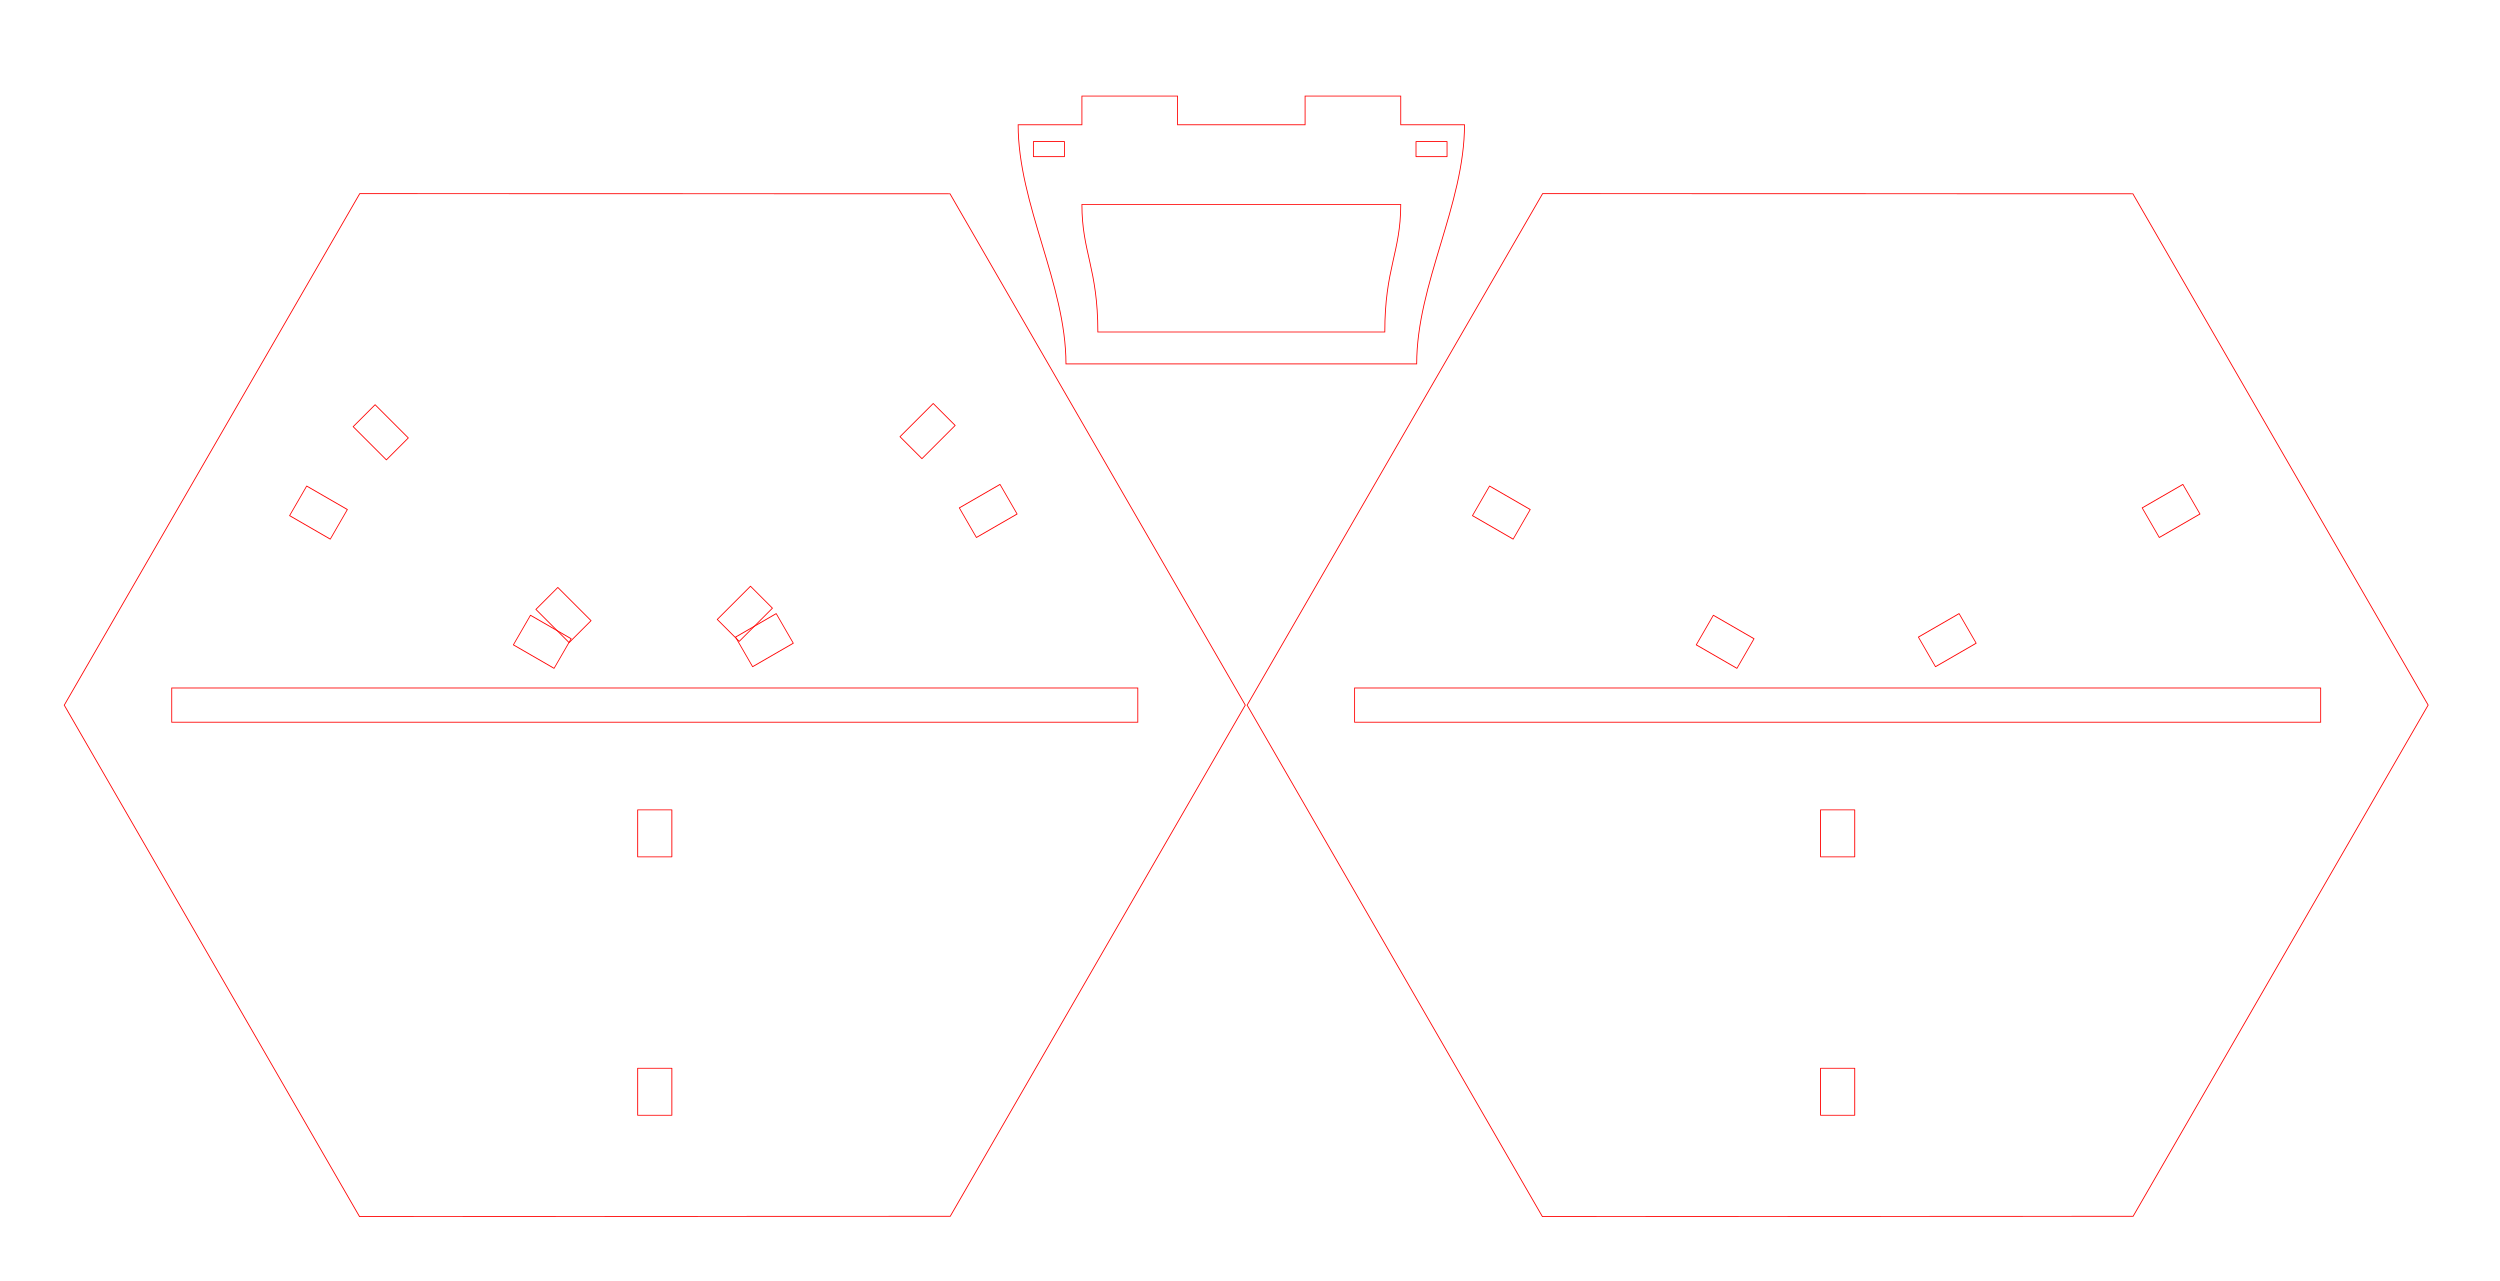
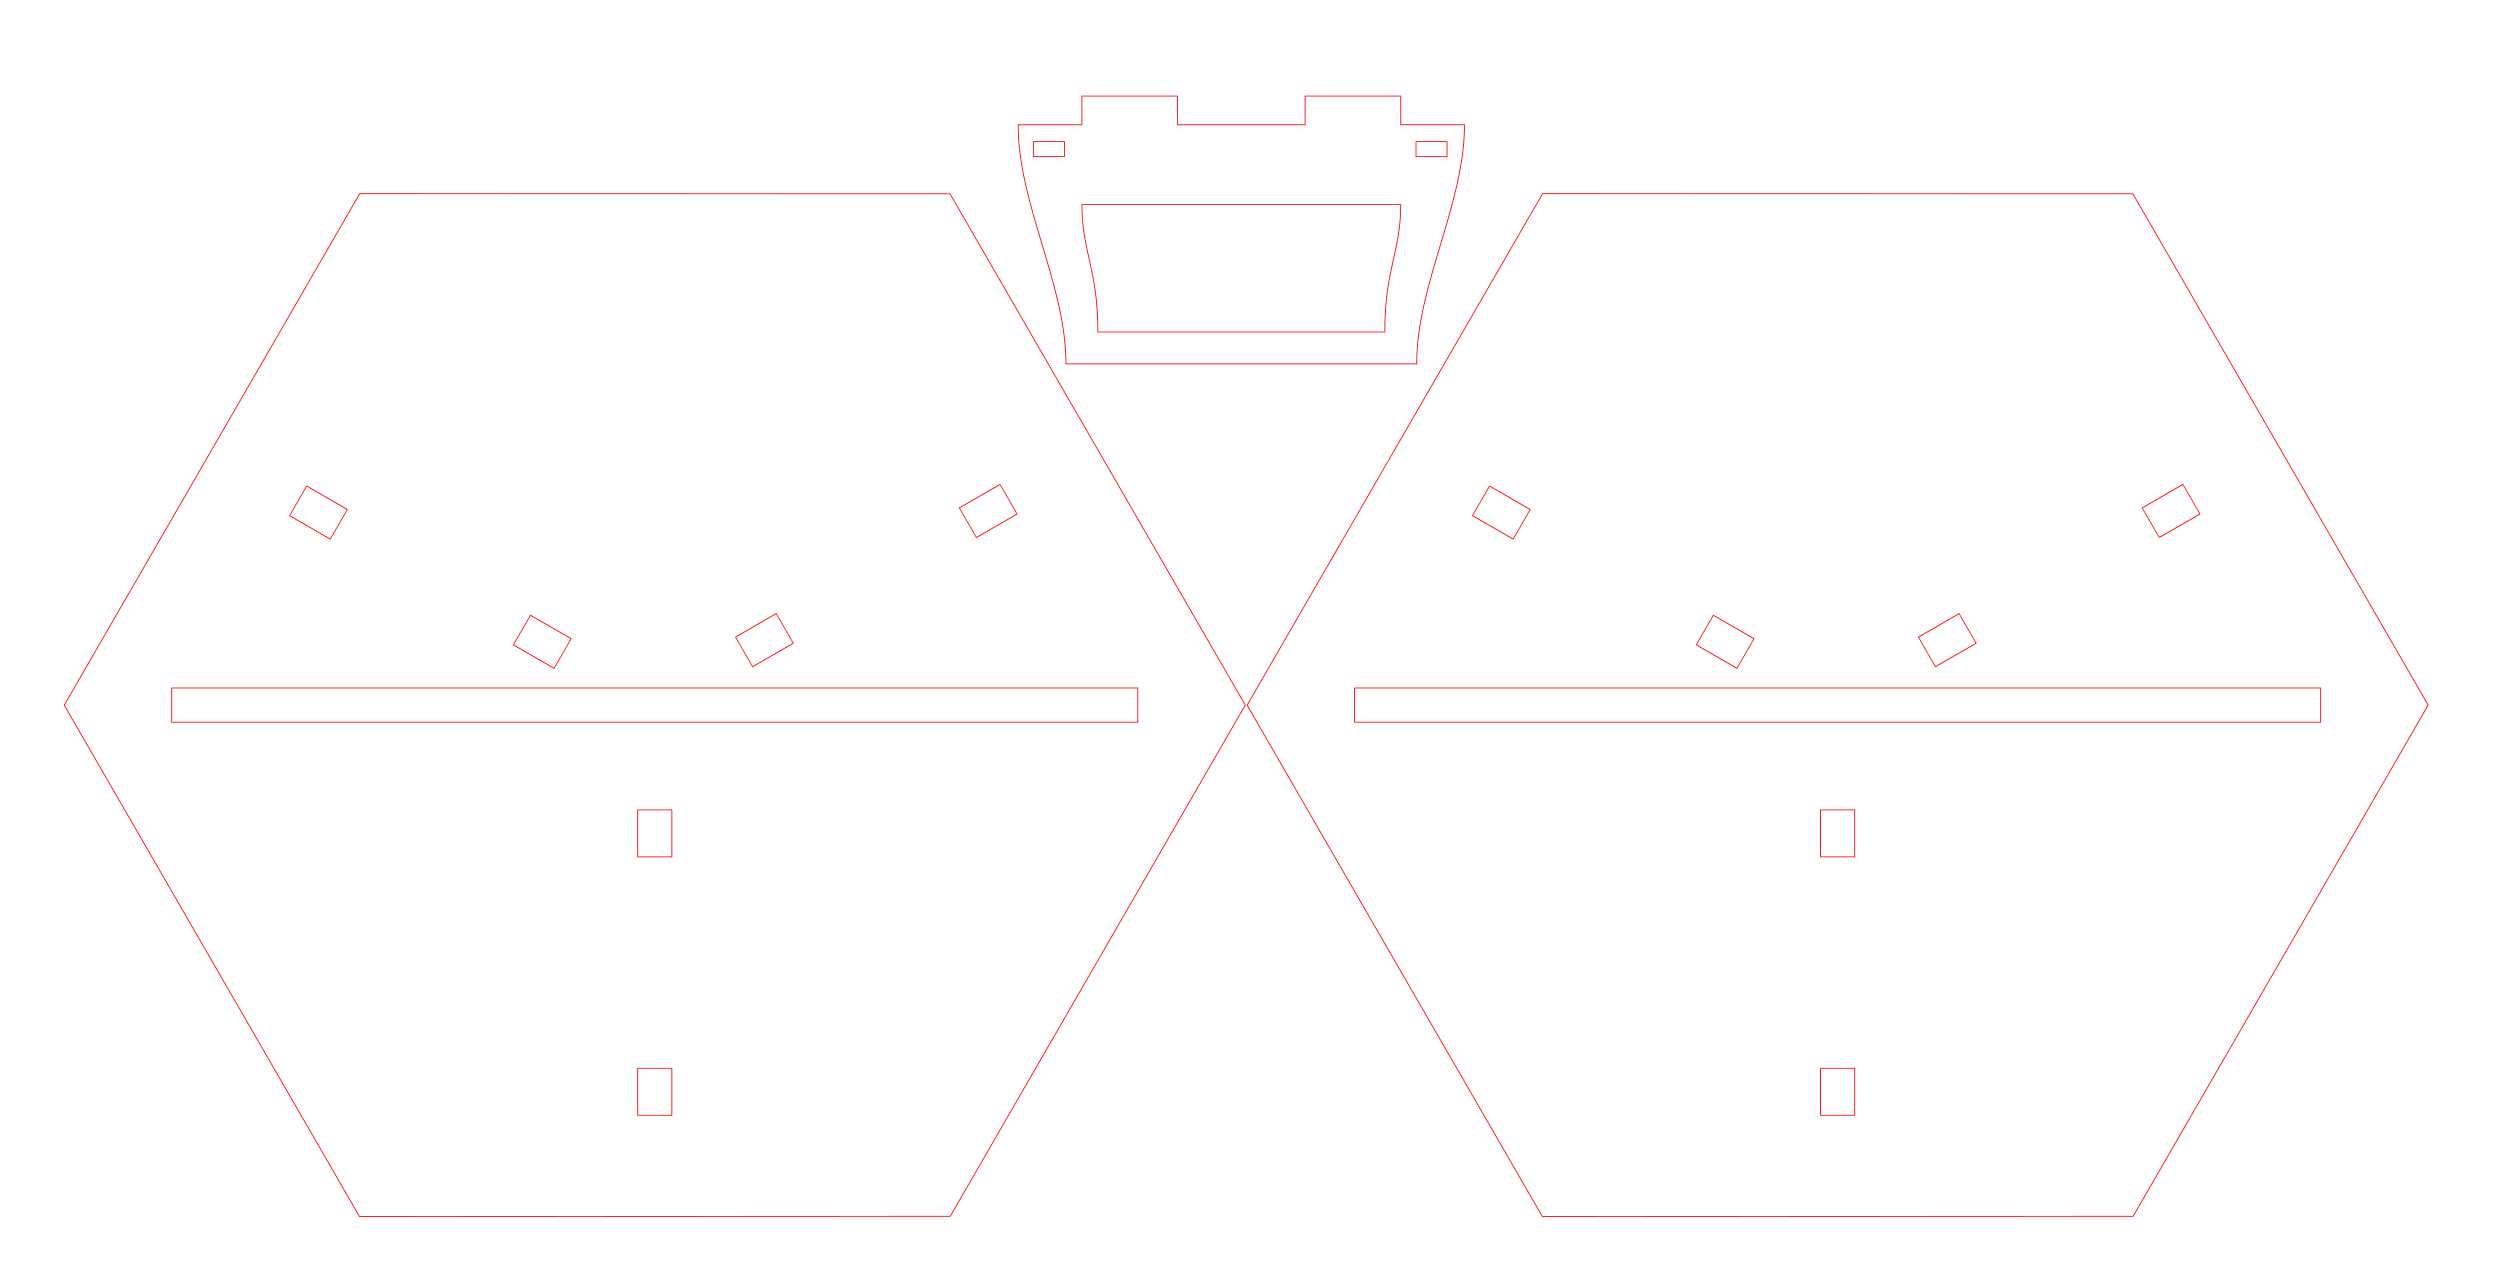
<svg xmlns="http://www.w3.org/2000/svg" width="784.109mm" height="401.7mm" viewBox="0 0 784.109 401.7" version="1.1" id="svg2928">
  <defs id="defs2925" />
  <g id="layer1" transform="translate(120.9757,105.6479)">
    <g id="g798" transform="matrix(0,1,-1.101092,0,356.3959,-111.8121)" style="fill:none;stroke:#ff0000;stroke-width:0.953">
      <rect style="fill:none;fill-rule:evenodd;stroke:#ff0000;stroke-width:0.252;stroke-linecap:round;stroke-linejoin:round" id="rect794" width="14.736" height="9.735" x="260.172" y="242.167" />
      <rect style="fill:none;fill-rule:evenodd;stroke:#ff0000;stroke-width:0.252;stroke-linecap:round;stroke-linejoin:round" id="rect796" width="14.736" height="9.735" x="341.224" y="242.167" />
-     </g>
-     <g id="g804" transform="rotate(-135,128.5545,211.0055)" style="fill:none;stroke:#ff0000">
-       <rect style="fill:none;fill-rule:evenodd;stroke:#ff0000;stroke-width:0.265;stroke-linecap:round;stroke-linejoin:round" id="rect800" width="14.736" height="9.735" x="260.172" y="242.167" />
-       <rect style="fill:none;fill-rule:evenodd;stroke:#ff0000;stroke-width:0.265;stroke-linecap:round;stroke-linejoin:round" id="rect802" width="14.736" height="9.735" x="341.224" y="242.167" />
-     </g>
-     <g id="g810" transform="rotate(-45,-3.248014,353.9327)" style="fill:none;stroke:#ff0000">
-       <rect style="fill:none;fill-rule:evenodd;stroke:#ff0000;stroke-width:0.265;stroke-linecap:round;stroke-linejoin:round" id="rect806" width="14.736" height="9.735" x="260.172" y="242.167" />
-       <rect style="fill:none;fill-rule:evenodd;stroke:#ff0000;stroke-width:0.265;stroke-linecap:round;stroke-linejoin:round" id="rect808" width="14.736" height="9.735" x="341.224" y="242.167" />
    </g>
    <path id="path992" style="fill:none;stroke:#ff0000;stroke-width:1px;stroke-linecap:butt;stroke-linejoin:miter;stroke-opacity:1" d="m 1282.522,113.887 v 15.115 18.898 h -75.59 c 0,94.488 56.693,188.975 56.693,283.463 h 415.748 c 0,-94.488 56.691,-188.975 56.691,-283.463 h -75.588 v -34.014 h -113.387 v 34.014 h -151.182 v -18.898 -15.115 z m 0,128.5 h 377.953 c 0,56.693 -18.898,75.591 -18.898,151.182 h -340.156 c 0,-75.591 -18.898,-94.489 -18.898,-151.182 z" transform="matrix(0.2645833,0,0,0.2645833,-120.9757,-105.6479)" />
    <rect style="fill:none;fill-rule:evenodd;stroke:#ff0000;stroke-width:0.265;stroke-linecap:round;stroke-linejoin:round" id="rect994" width="9.735" height="4.736" x="-332.881" y="56.516" transform="scale(-1)" />
    <rect style="fill:none;fill-rule:evenodd;stroke:#ff0000;stroke-width:0.265;stroke-linecap:round;stroke-linejoin:round" id="rect996" width="9.735" height="4.736" x="-212.881" y="56.516" transform="scale(-1)" />
    <path style="fill:none;stroke:#ff0000;stroke-width:0.265px;stroke-linecap:butt;stroke-linejoin:miter;stroke-opacity:1" d="m -100.823,115.521 92.674,-160.435 185.136,0.047 92.612,160.364 -92.538,160.338 -185.28,0.086 z" id="path1005" />
    <rect style="opacity:1;vector-effect:none;fill:none;fill-opacity:1;fill-rule:evenodd;stroke:#ff0000;stroke-width:0.265;stroke-linecap:butt;stroke-linejoin:miter;stroke-miterlimit:4;stroke-dasharray:none;stroke-dashoffset:0;stroke-opacity:1" id="rect867" width="303" height="10.735" x="-67.112" y="110.135" />
    <g id="g1093" transform="matrix(-0.8660254,-0.5,0.5505459,-0.9535735,144.7974,464.9847)" style="fill:none;stroke:#ff0000;stroke-width:0.953">
      <rect style="fill:none;fill-rule:evenodd;stroke:#ff0000;stroke-width:0.252;stroke-linecap:round;stroke-linejoin:round" id="rect1089" width="14.736" height="9.735" x="260.172" y="242.167" />
      <rect style="fill:none;fill-rule:evenodd;stroke:#ff0000;stroke-width:0.252;stroke-linecap:round;stroke-linejoin:round" id="rect1091" width="14.736" height="9.735" x="341.224" y="242.167" />
    </g>
    <g id="g1099" transform="matrix(0.8660254,-0.5,0.5505459,0.9535735,-248.924,-6.663343)" style="fill:none;stroke:#ff0000;stroke-width:0.953">
      <rect style="fill:none;fill-rule:evenodd;stroke:#ff0000;stroke-width:0.252;stroke-linecap:round;stroke-linejoin:round" id="rect1095" width="14.736" height="9.735" x="260.172" y="242.167" />
      <rect style="fill:none;fill-rule:evenodd;stroke:#ff0000;stroke-width:0.252;stroke-linecap:round;stroke-linejoin:round" id="rect1097" width="14.736" height="9.735" x="341.224" y="242.167" />
    </g>
    <g id="g1105" transform="matrix(0,1,-1.101092,0,727.3959,-111.8121)" style="fill:none;stroke:#ff0000;stroke-width:0.953">
      <rect style="fill:none;fill-rule:evenodd;stroke:#ff0000;stroke-width:0.252;stroke-linecap:round;stroke-linejoin:round" id="rect1101" width="14.736" height="9.735" x="260.172" y="242.167" />
      <rect style="fill:none;fill-rule:evenodd;stroke:#ff0000;stroke-width:0.252;stroke-linecap:round;stroke-linejoin:round" id="rect1103" width="14.736" height="9.735" x="341.224" y="242.167" />
    </g>
    <path style="fill:none;stroke:#ff0000;stroke-width:0.265px;stroke-linecap:butt;stroke-linejoin:miter;stroke-opacity:1" d="m 270.177,115.521 92.674,-160.435 185.136,0.047 92.612,160.364 -92.538,160.338 -185.28,0.086 z" id="path1107" />
    <rect style="opacity:1;vector-effect:none;fill:none;fill-opacity:1;fill-rule:evenodd;stroke:#ff0000;stroke-width:0.265;stroke-linecap:butt;stroke-linejoin:miter;stroke-miterlimit:4;stroke-dasharray:none;stroke-dashoffset:0;stroke-opacity:1" id="rect1109" width="303" height="10.735" x="303.888" y="110.135" />
    <g id="g1115" transform="matrix(-0.8660254,-0.5,0.5505459,-0.9535735,515.7974,464.9847)" style="fill:none;stroke:#ff0000;stroke-width:0.953">
      <rect style="fill:none;fill-rule:evenodd;stroke:#ff0000;stroke-width:0.252;stroke-linecap:round;stroke-linejoin:round" id="rect1111" width="14.736" height="9.735" x="260.172" y="242.167" />
      <rect style="fill:none;fill-rule:evenodd;stroke:#ff0000;stroke-width:0.252;stroke-linecap:round;stroke-linejoin:round" id="rect1113" width="14.736" height="9.735" x="341.224" y="242.167" />
    </g>
    <g id="g1121" transform="matrix(0.8660254,-0.5,0.5505459,0.9535735,122.076,-6.663343)" style="fill:none;stroke:#ff0000;stroke-width:0.953">
      <rect style="fill:none;fill-rule:evenodd;stroke:#ff0000;stroke-width:0.252;stroke-linecap:round;stroke-linejoin:round" id="rect1117" width="14.736" height="9.735" x="260.172" y="242.167" />
      <rect style="fill:none;fill-rule:evenodd;stroke:#ff0000;stroke-width:0.252;stroke-linecap:round;stroke-linejoin:round" id="rect1119" width="14.736" height="9.735" x="341.224" y="242.167" />
    </g>
  </g>
</svg>
